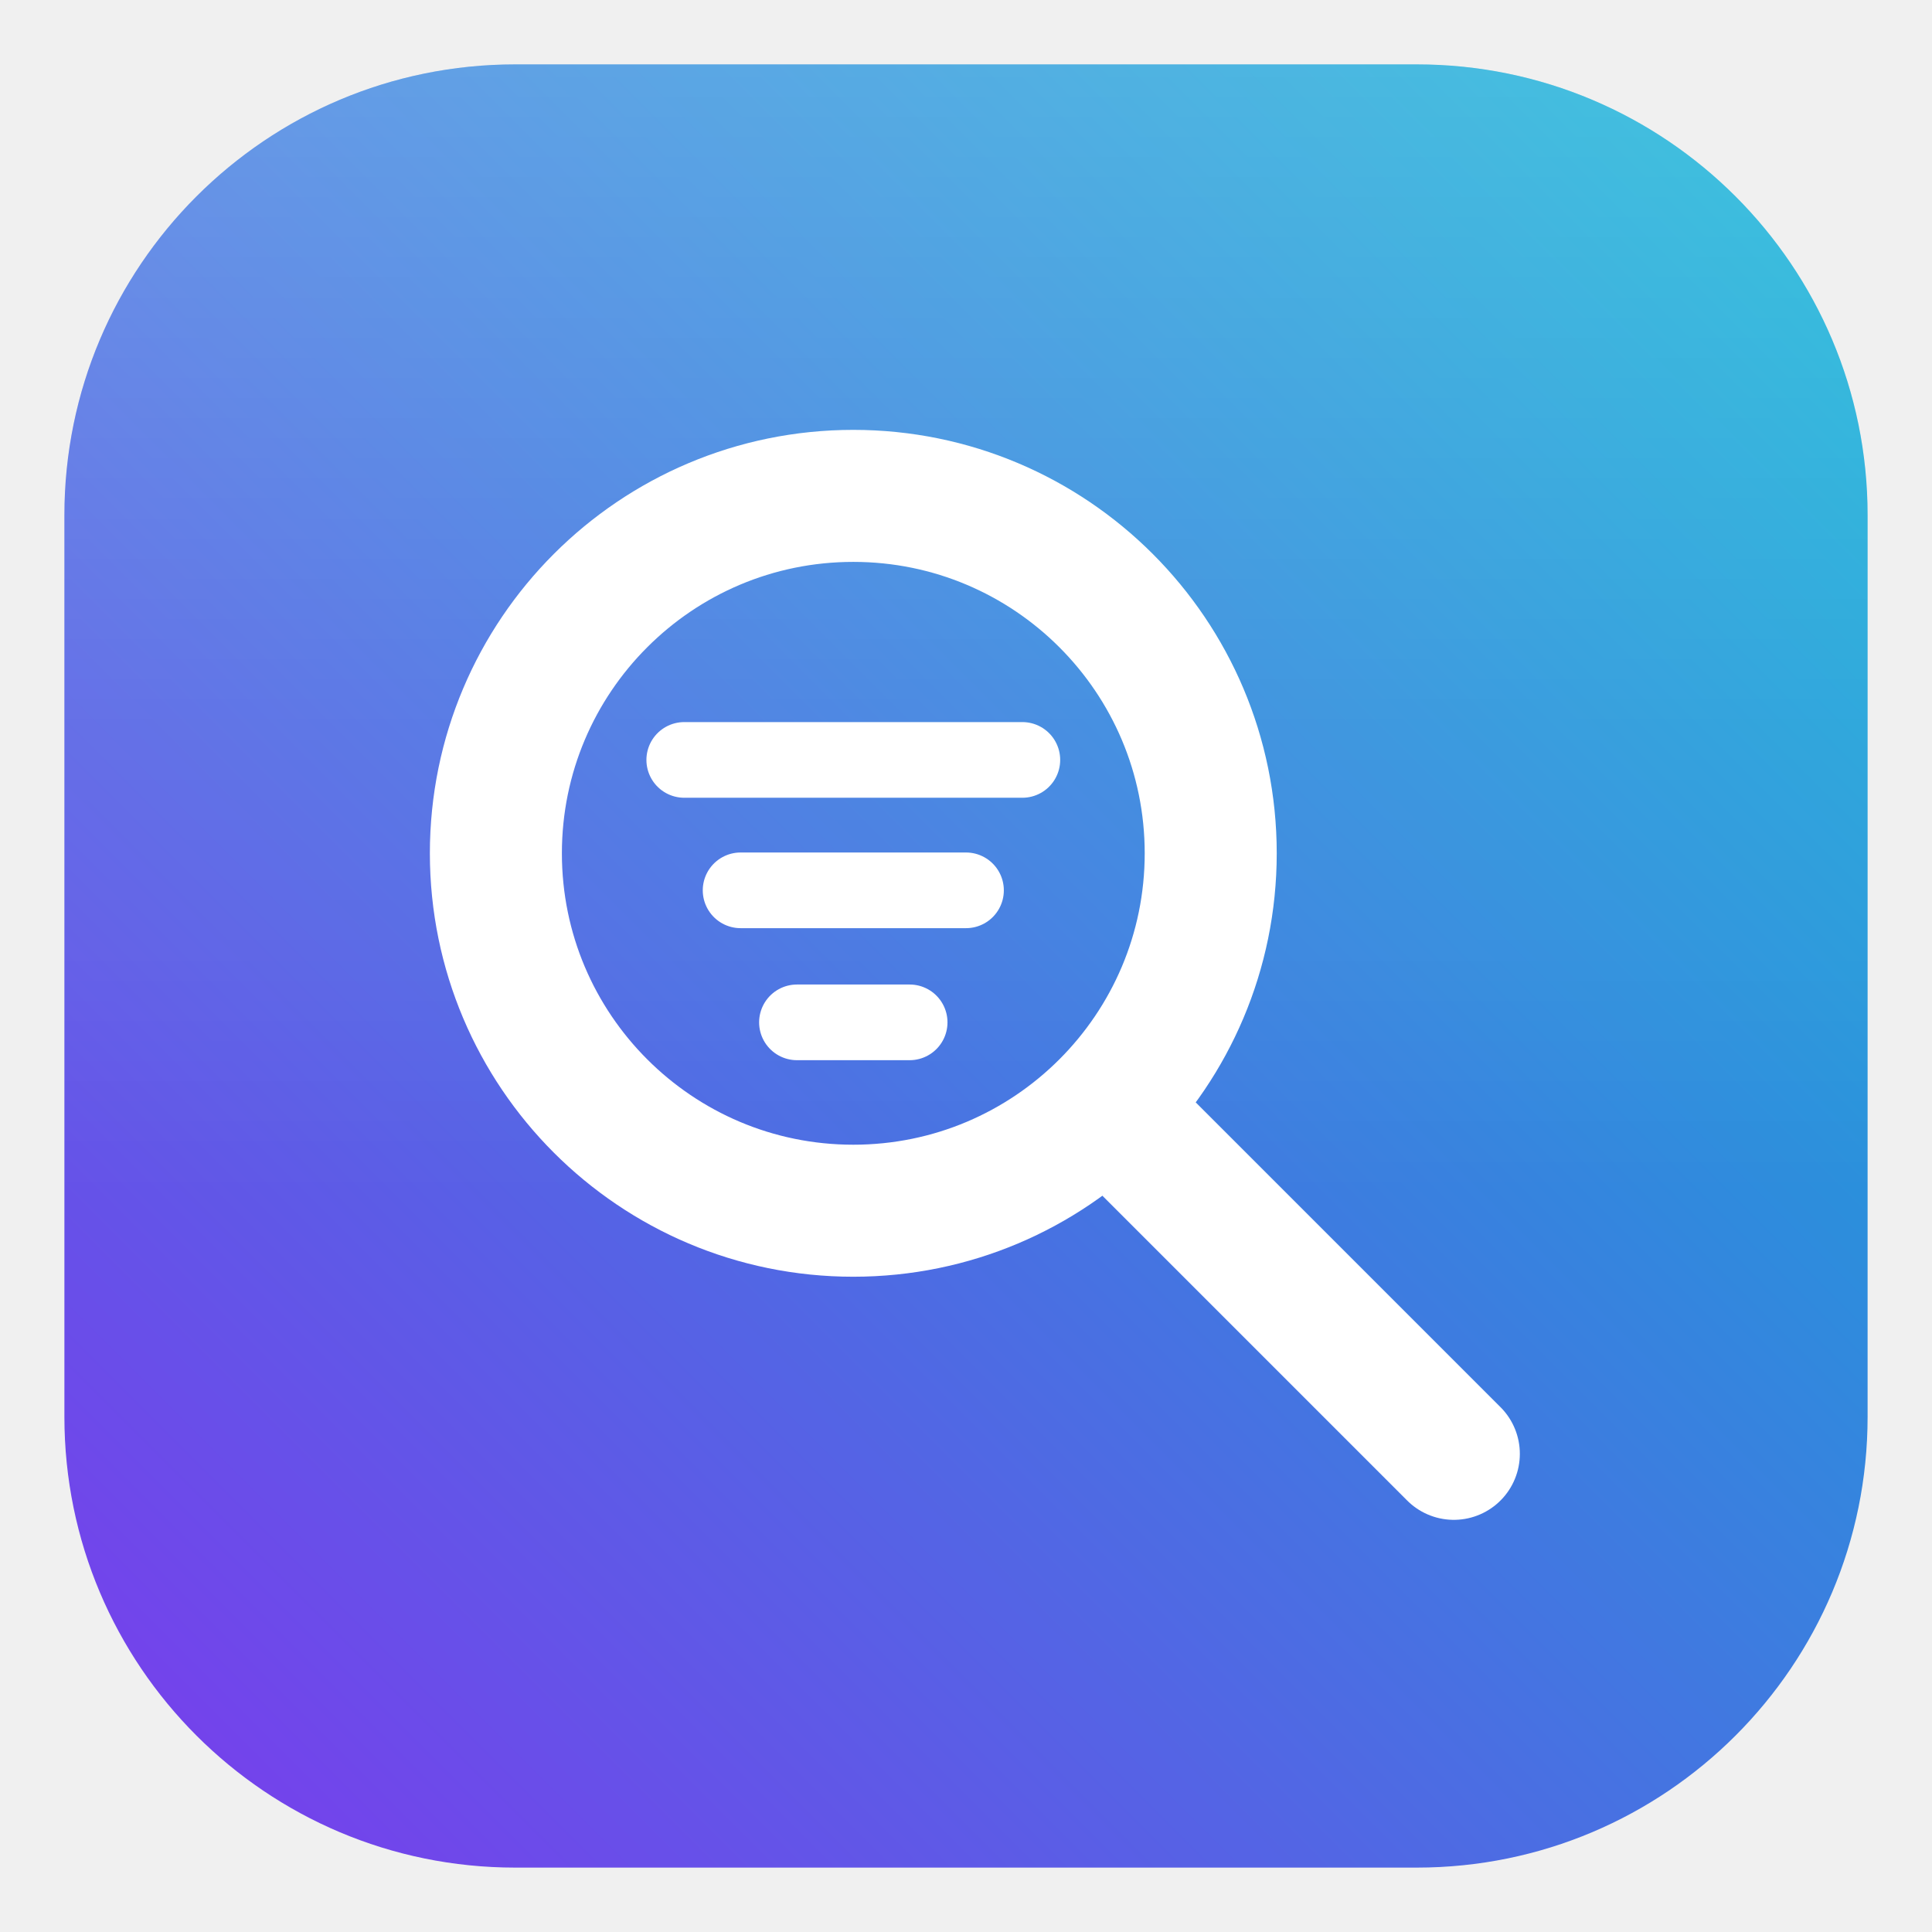
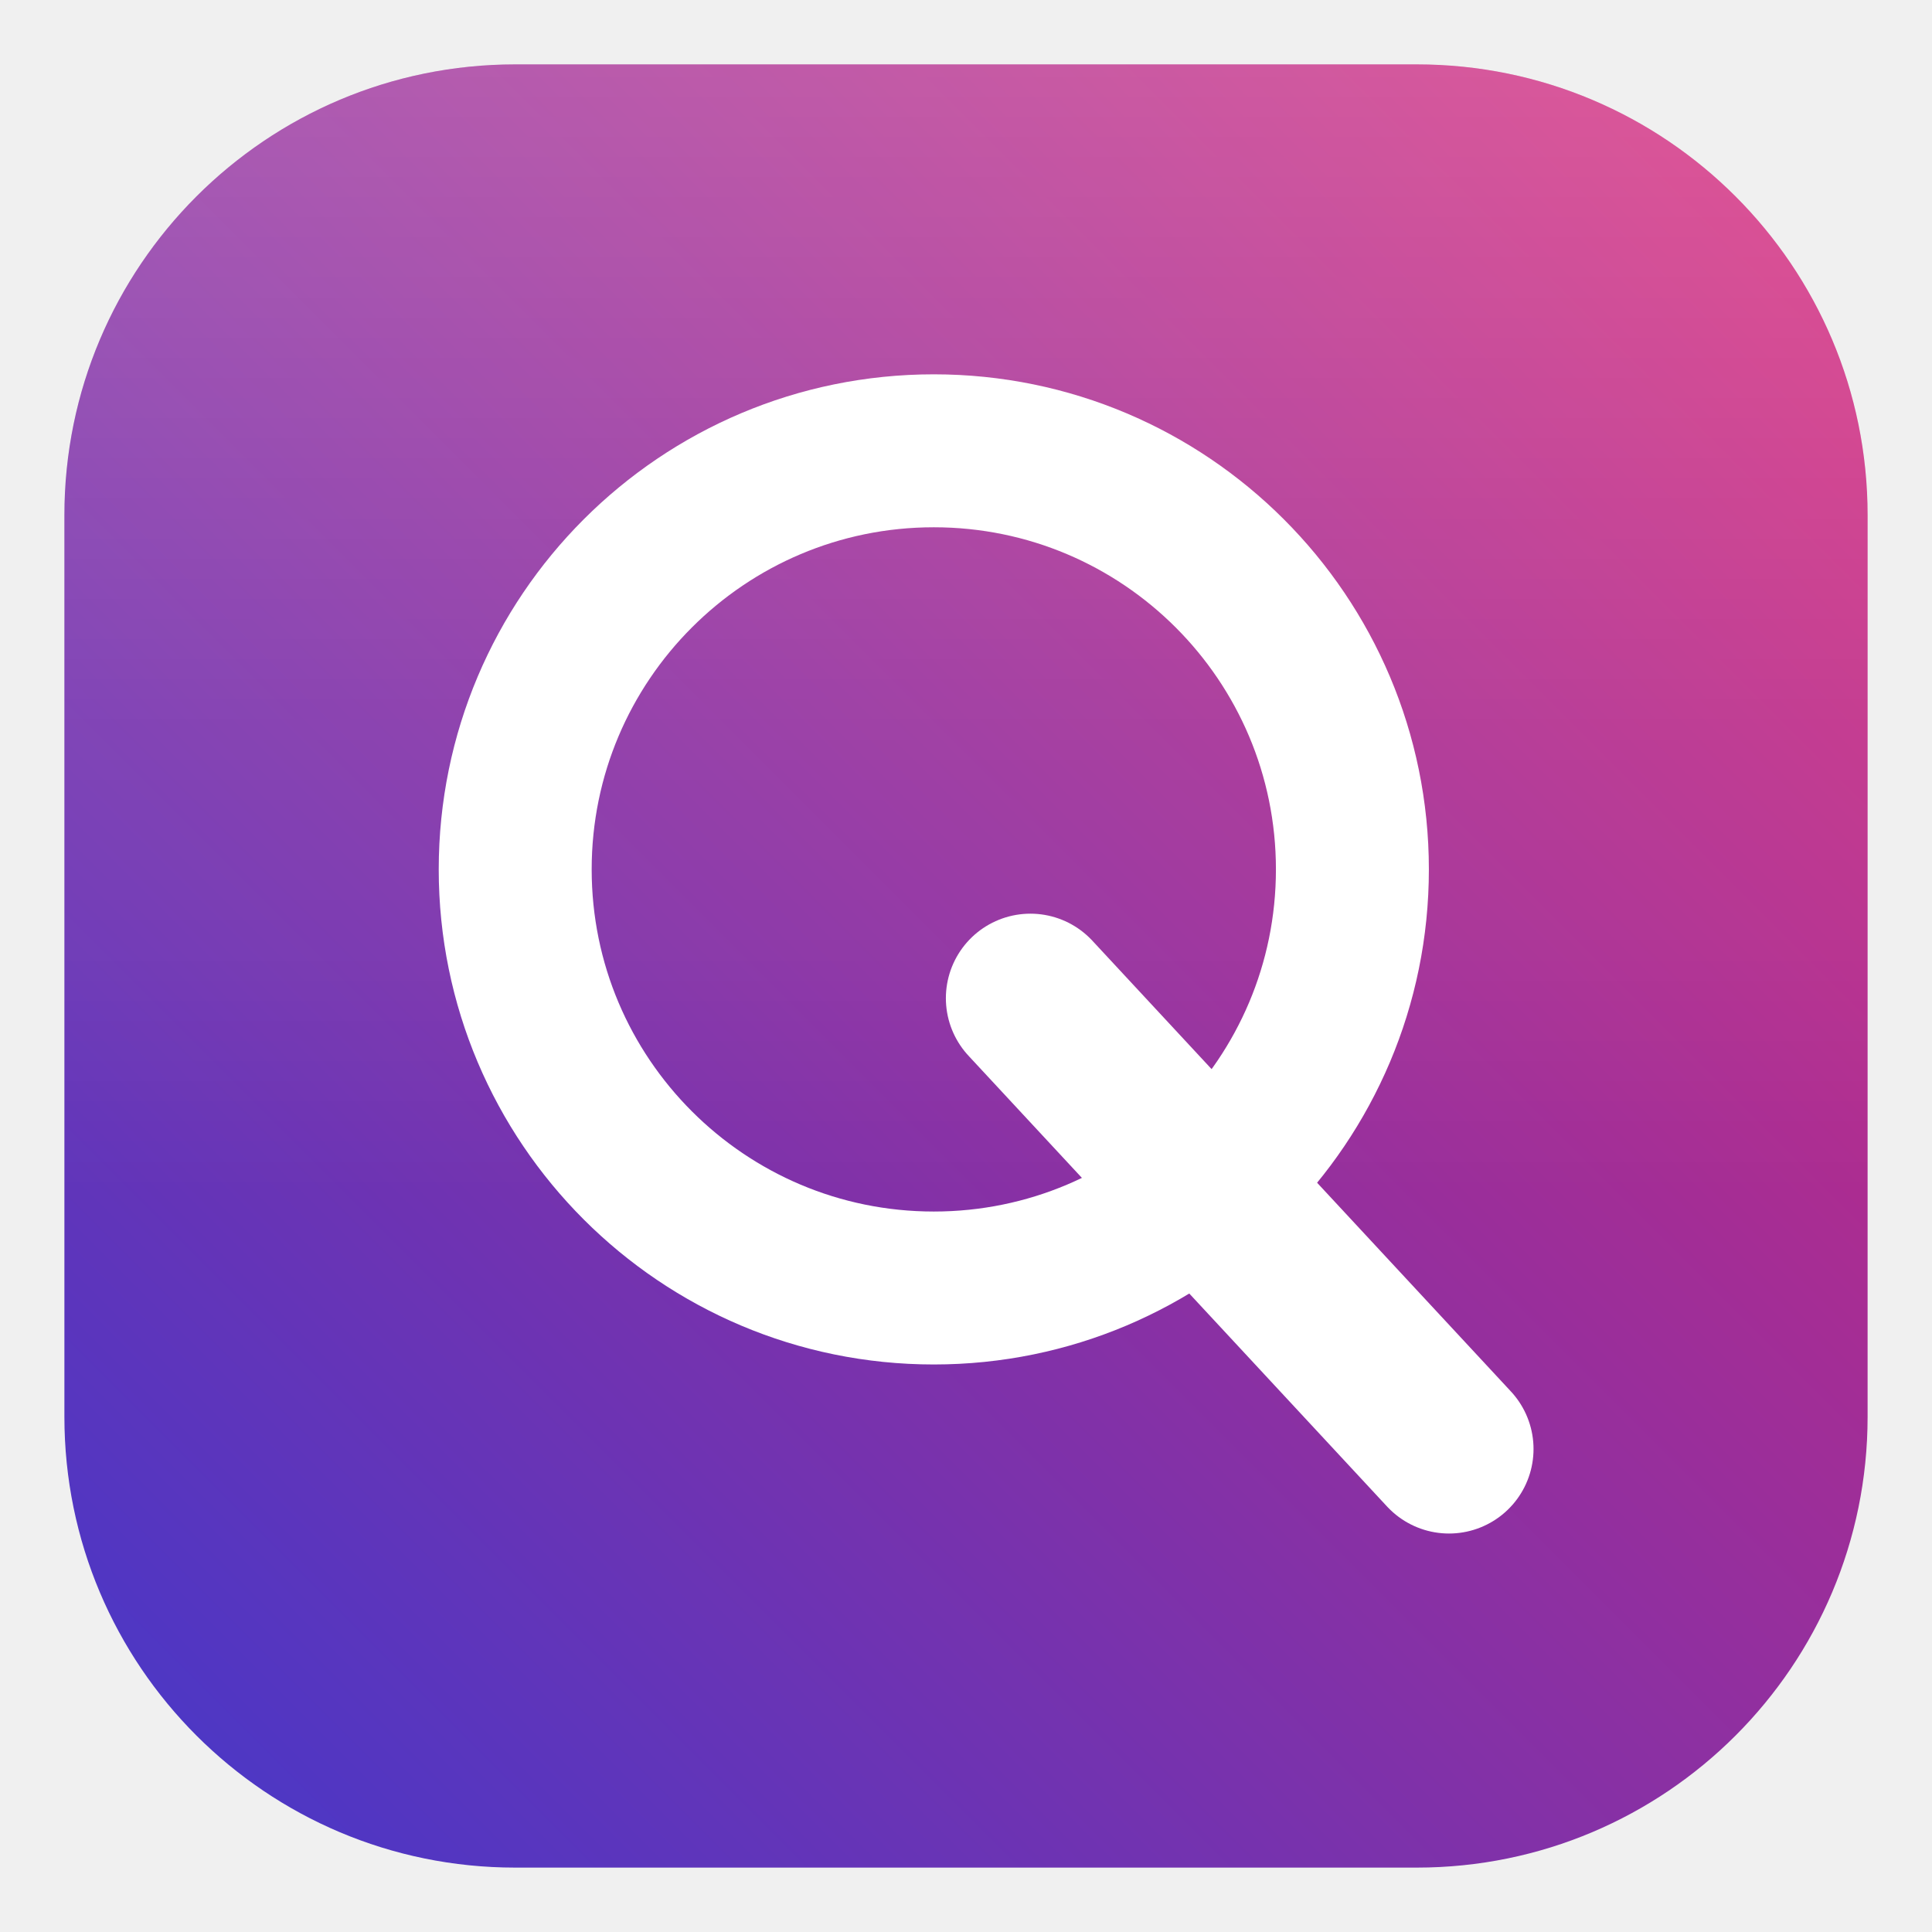
<svg xmlns="http://www.w3.org/2000/svg" viewBox="0 0 120 120" fill="none" role="img" aria-label="rapiq">
  <defs>
    <linearGradient id="mark" x1="4" y1="116" x2="116" y2="4" gradientUnits="userSpaceOnUse">
-       <stop offset="0" stop-color="#7c3aed" />
-       <stop offset="1" stop-color="#06b6d4" />
+       <stop offset="0" stop-color="#4338ca" />
+       <stop offset="1" stop-color="#db2777" />
    </linearGradient>
    <linearGradient id="shine" x1="60" y1="4" x2="60" y2="74" gradientUnits="userSpaceOnUse">
      <stop offset="0" stop-color="#ffffff" stop-opacity="0.22" />
      <stop offset="1" stop-color="#ffffff" stop-opacity="0" />
    </linearGradient>
  </defs>
  <rect x="4" y="4" width="112" height="112" rx="28" fill="url(#mark)" />
  <rect x="4" y="4" width="112" height="112" rx="28" fill="url(#shine)" />
  <g stroke="#ffffff" stroke-linecap="round">
-     <circle cx="53" cy="53" r="22.2" stroke-width="8.2" />
-     <path d="M69.3 69.3 90.3 90.3" stroke-width="8.2" />
-     <path d="M42.5 47.2h21M46 55.3h14M49.5 63.5h7" stroke-width="4.7" />
+     <circle cx="58" cy="54" r="26" stroke-width="9.5" />
+     <path d="M64 62 90 90" stroke-width="10.5" />
  </g>
</svg>
